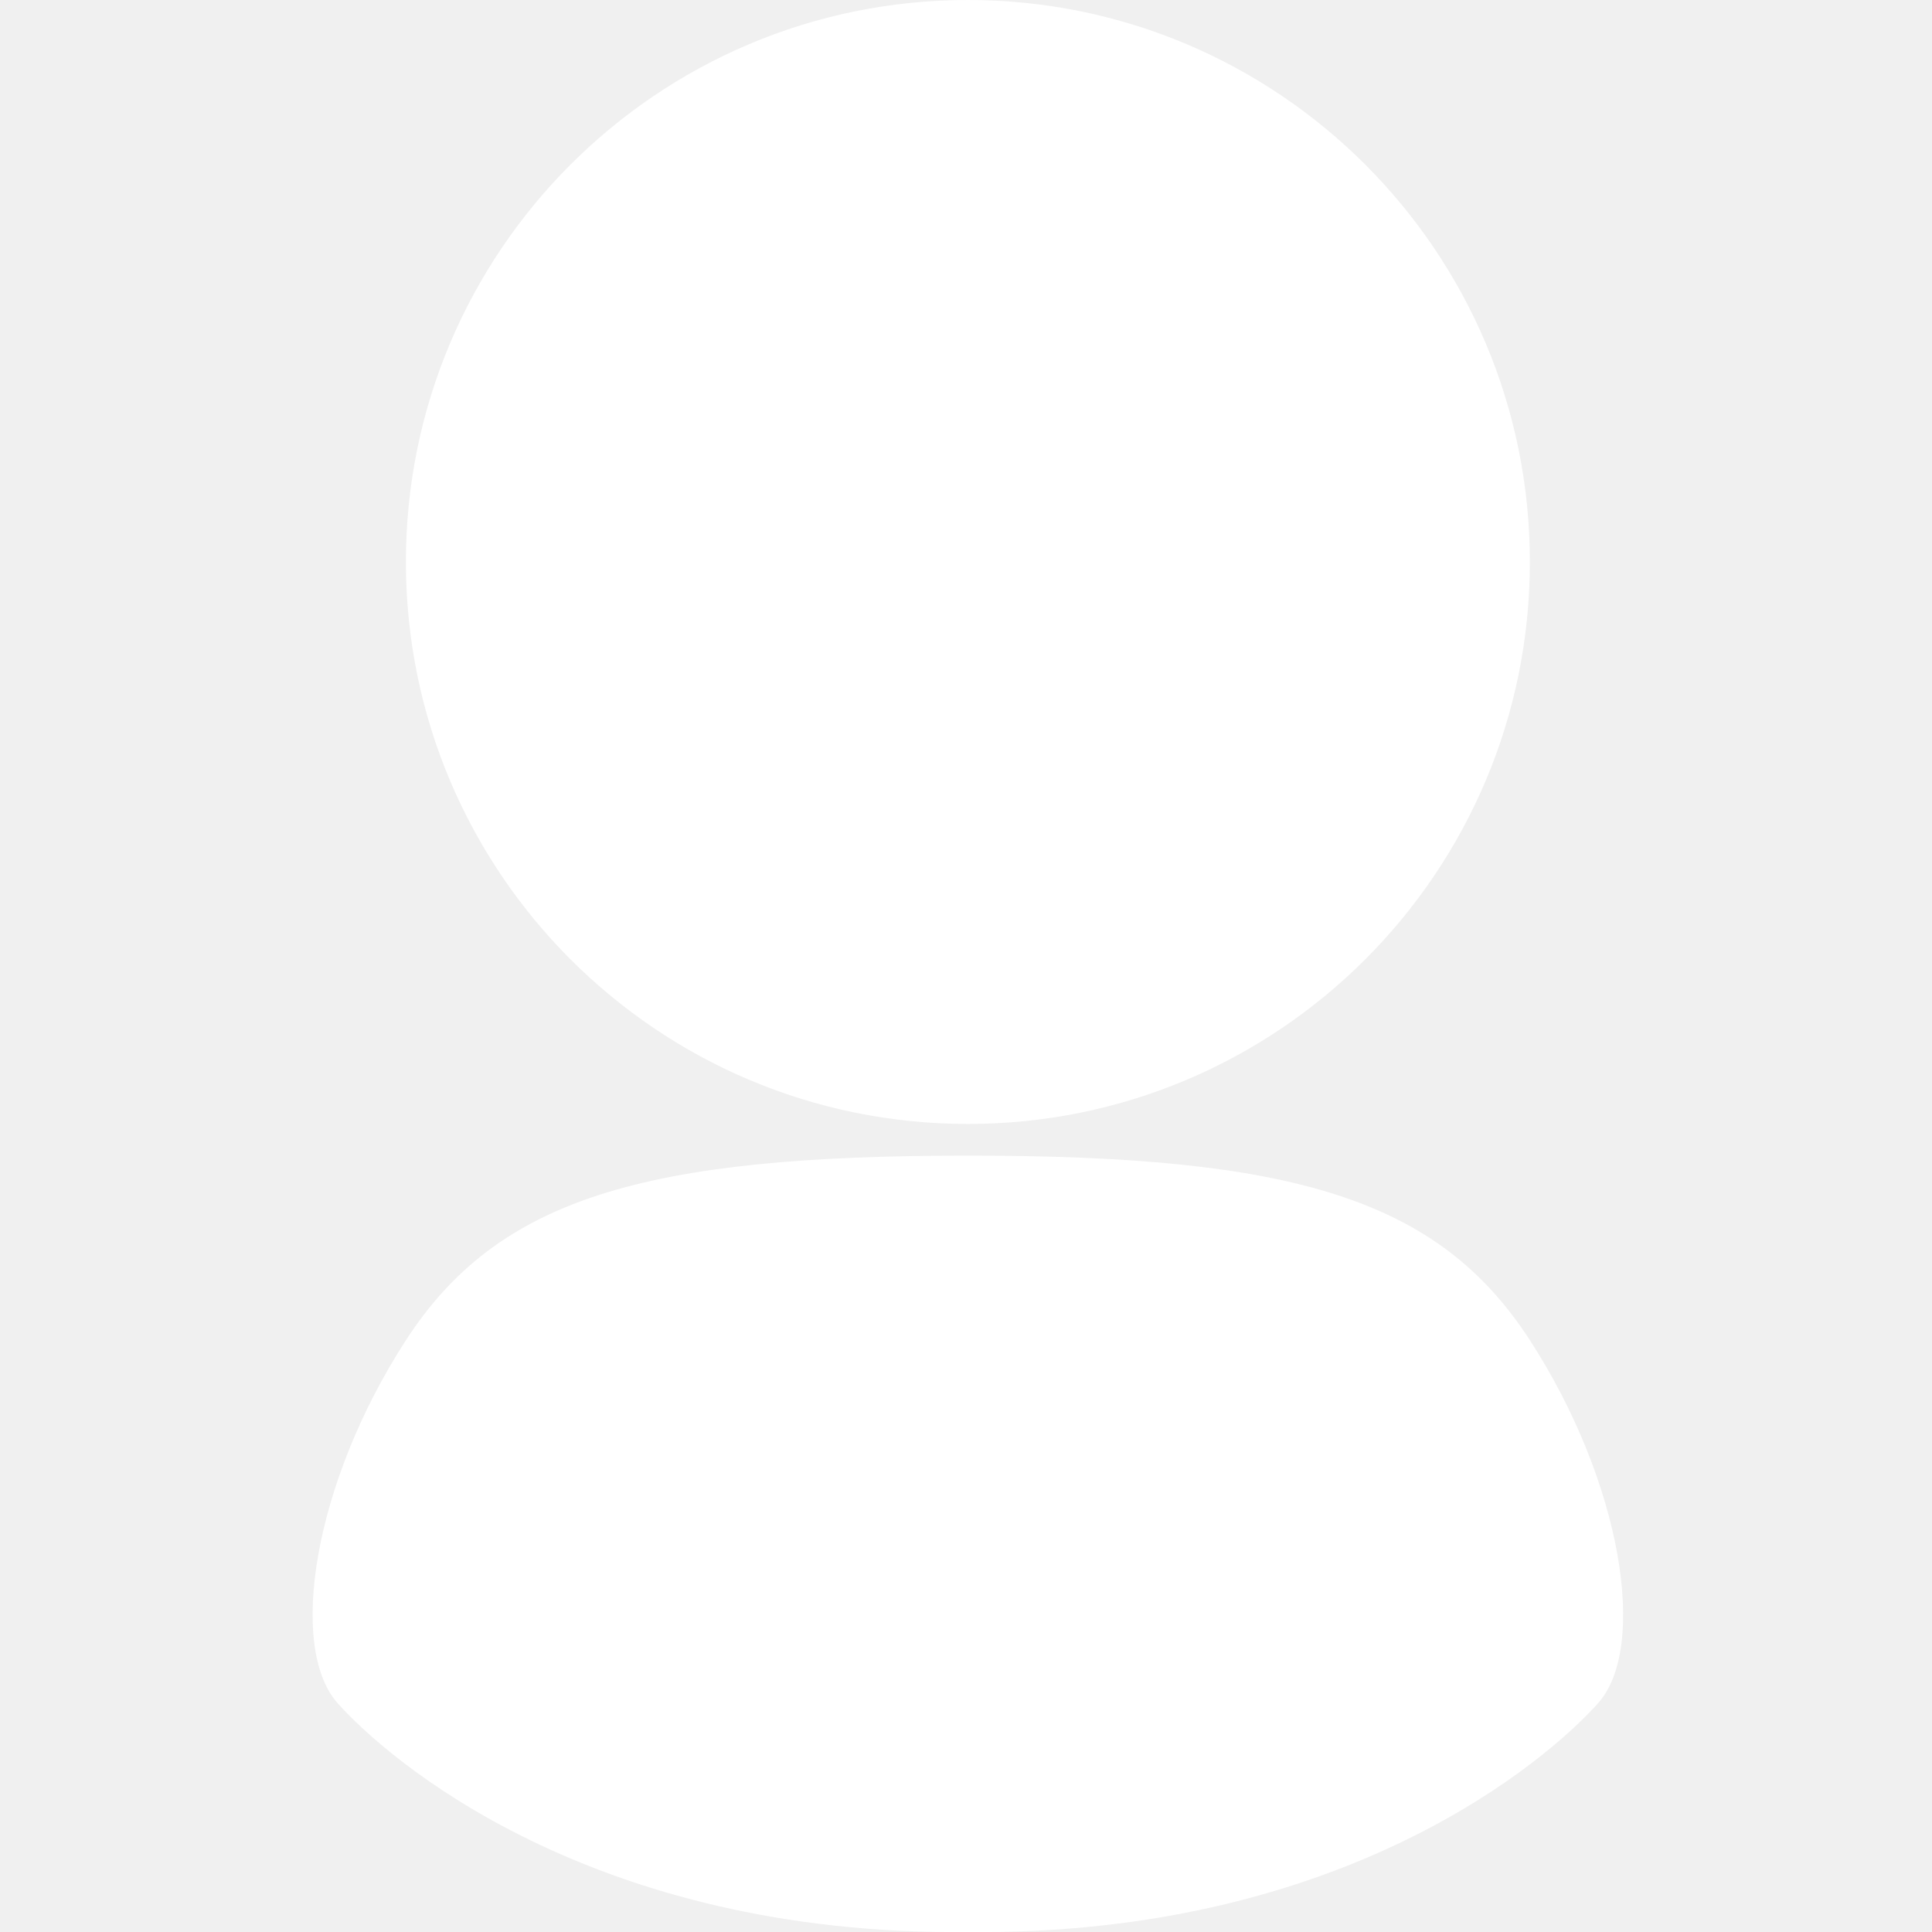
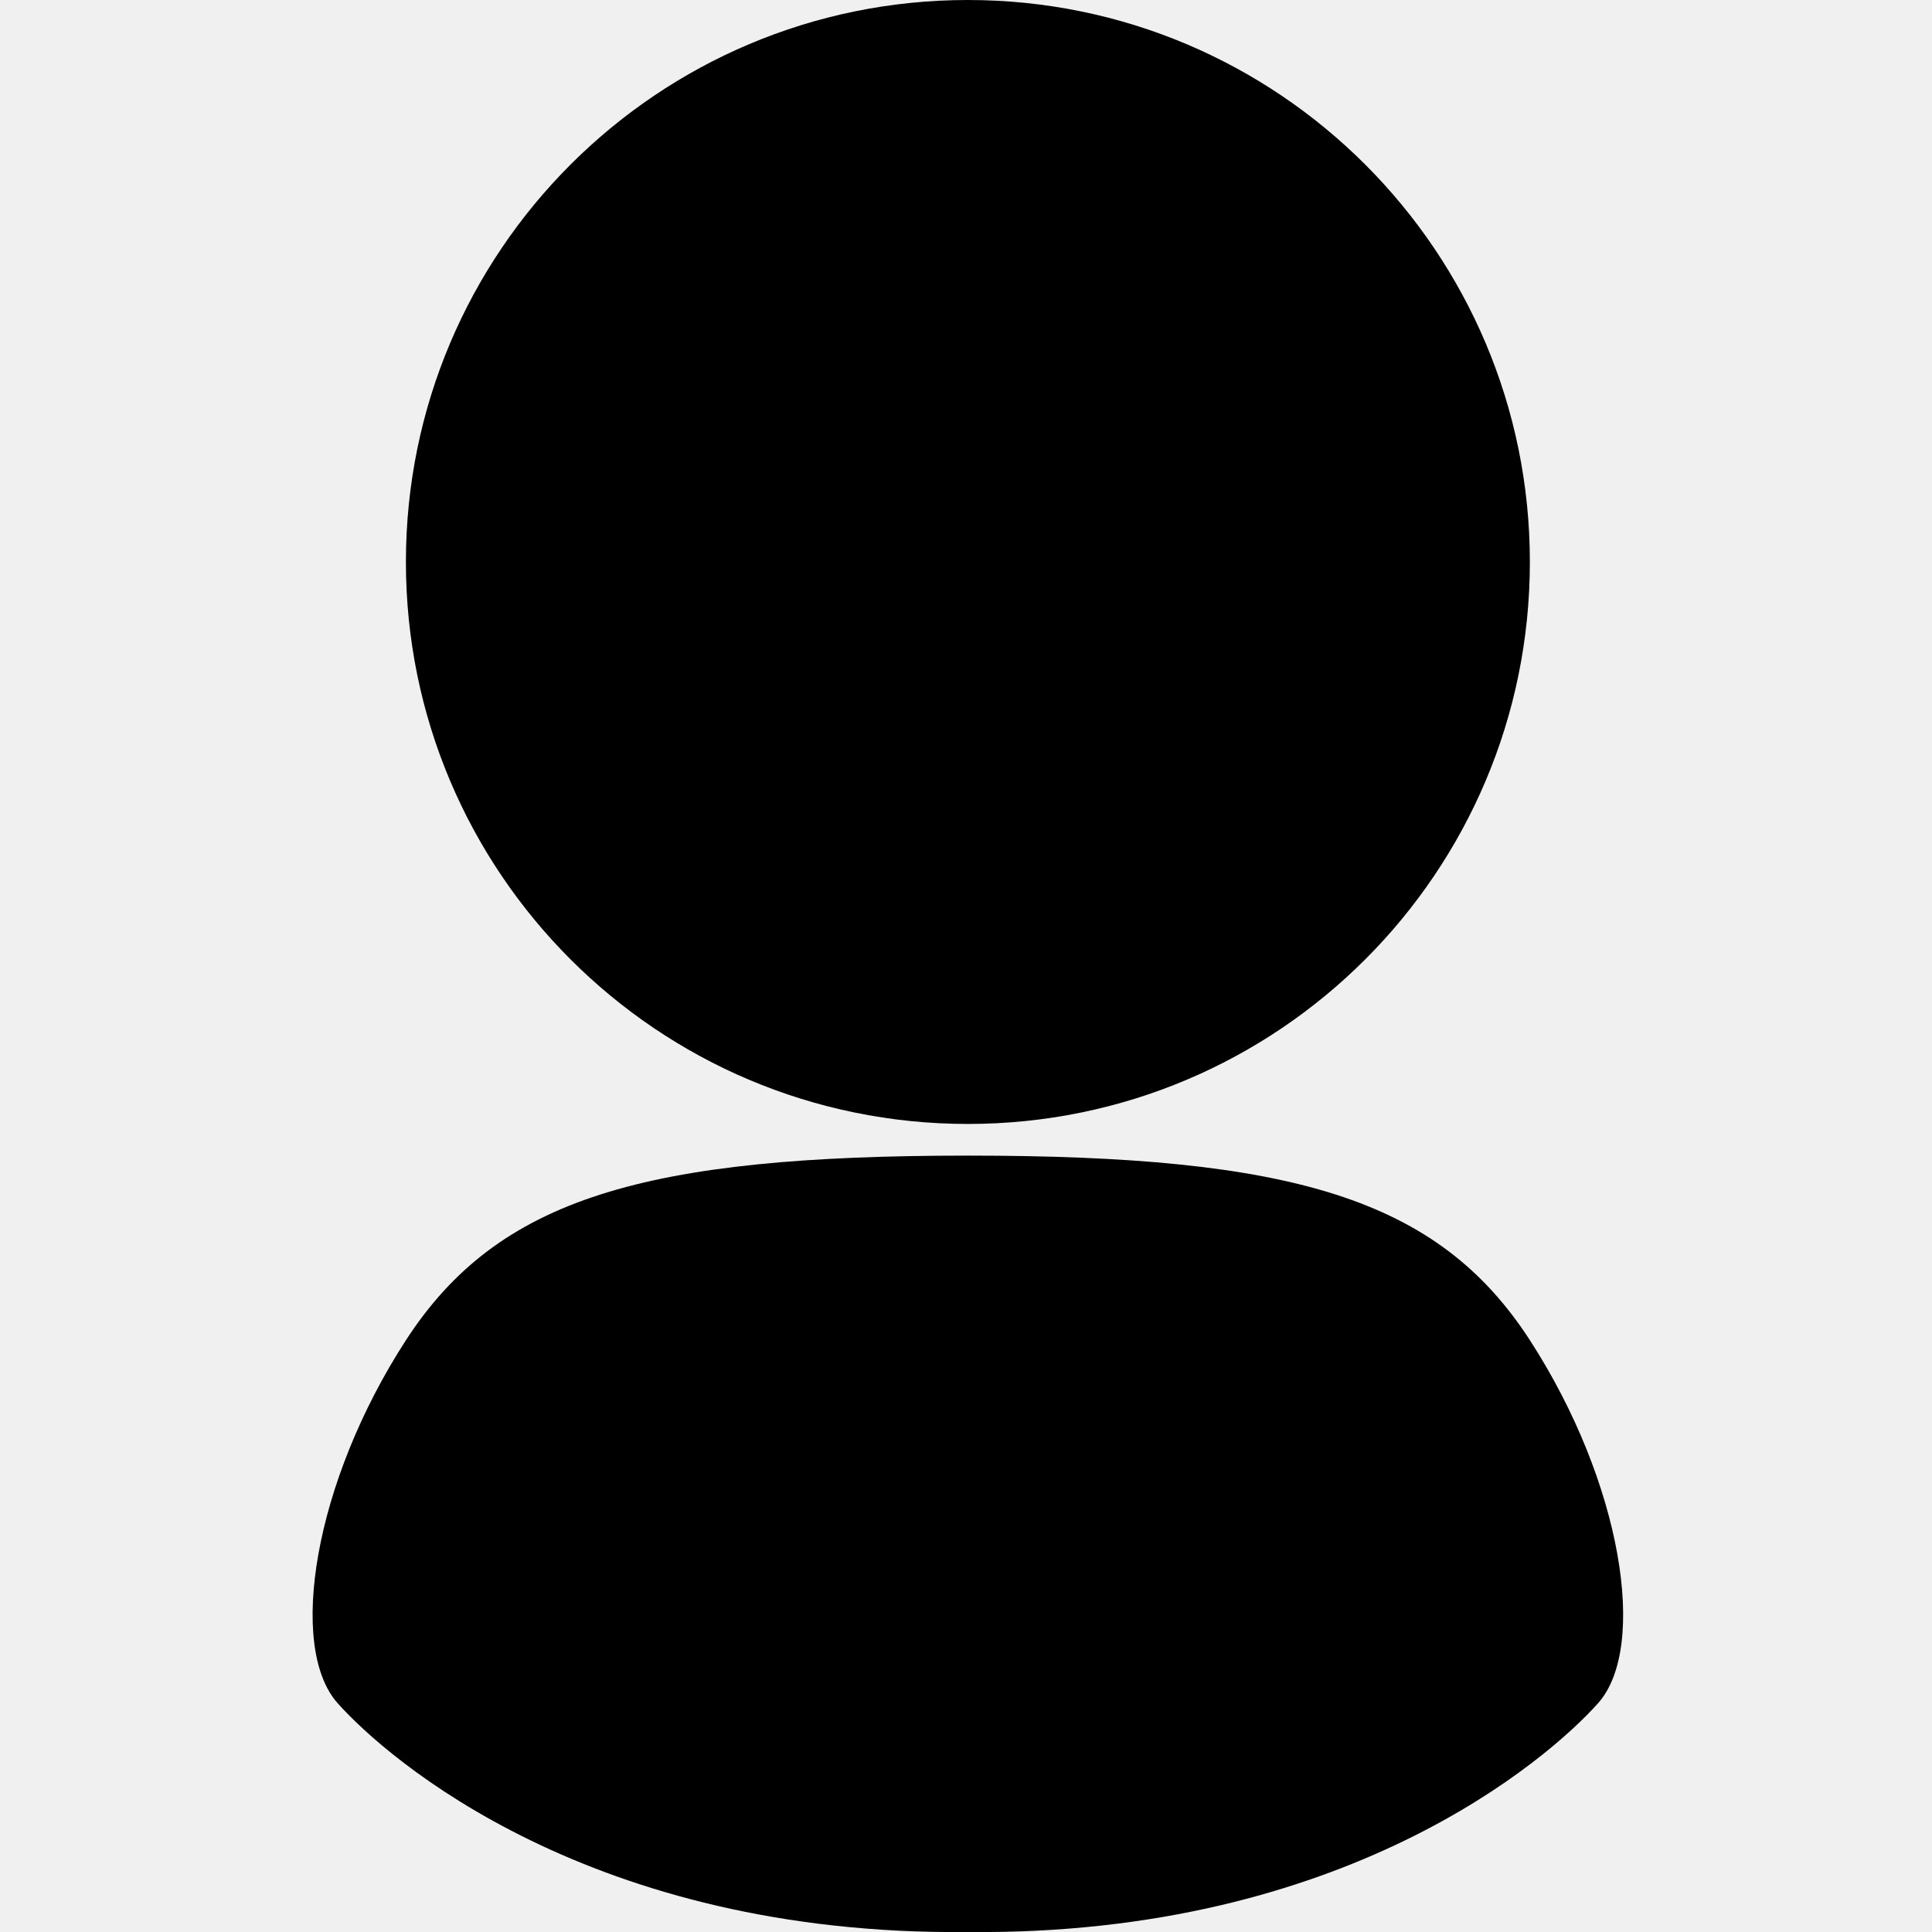
<svg xmlns="http://www.w3.org/2000/svg" id="Layer_1" data-name="Layer 1" viewBox="0 0 1024 1024">
  <defs>
-     <style>.cls-1{fill:#fff;}</style>
+     <style>.cls-1{fill:#000;}</style>
  </defs>
-   <circle class="cls-1" cx="513" cy="297.86" r="297.86" />
-   <path class="cls-1" d="M847,902.75C820.42,932.53,712.74,1026.09,513,1024c-199.74,2.13-307.41-91.43-334-121.21s-12.76-117,36.14-192.44S341.67,612.5,513,612.5s249,22.33,297.86,97.81S873.58,873,847,902.75Z" />
+   <path class="cls-1" d="M215.14 297.86a297.86 297.86 0 1 0 595.72 0a297.86 297.86 0 1 0 -595.72 0 M847,902.75C820.42,932.53,712.74,1026.09,513,1024c-199.74,2.13-307.41-91.43-334-121.21s-12.76-117,36.14-192.44S341.67,612.5,513,612.5s249,22.33,297.86,97.81S873.58,873,847,902.75Z" />
</svg>
